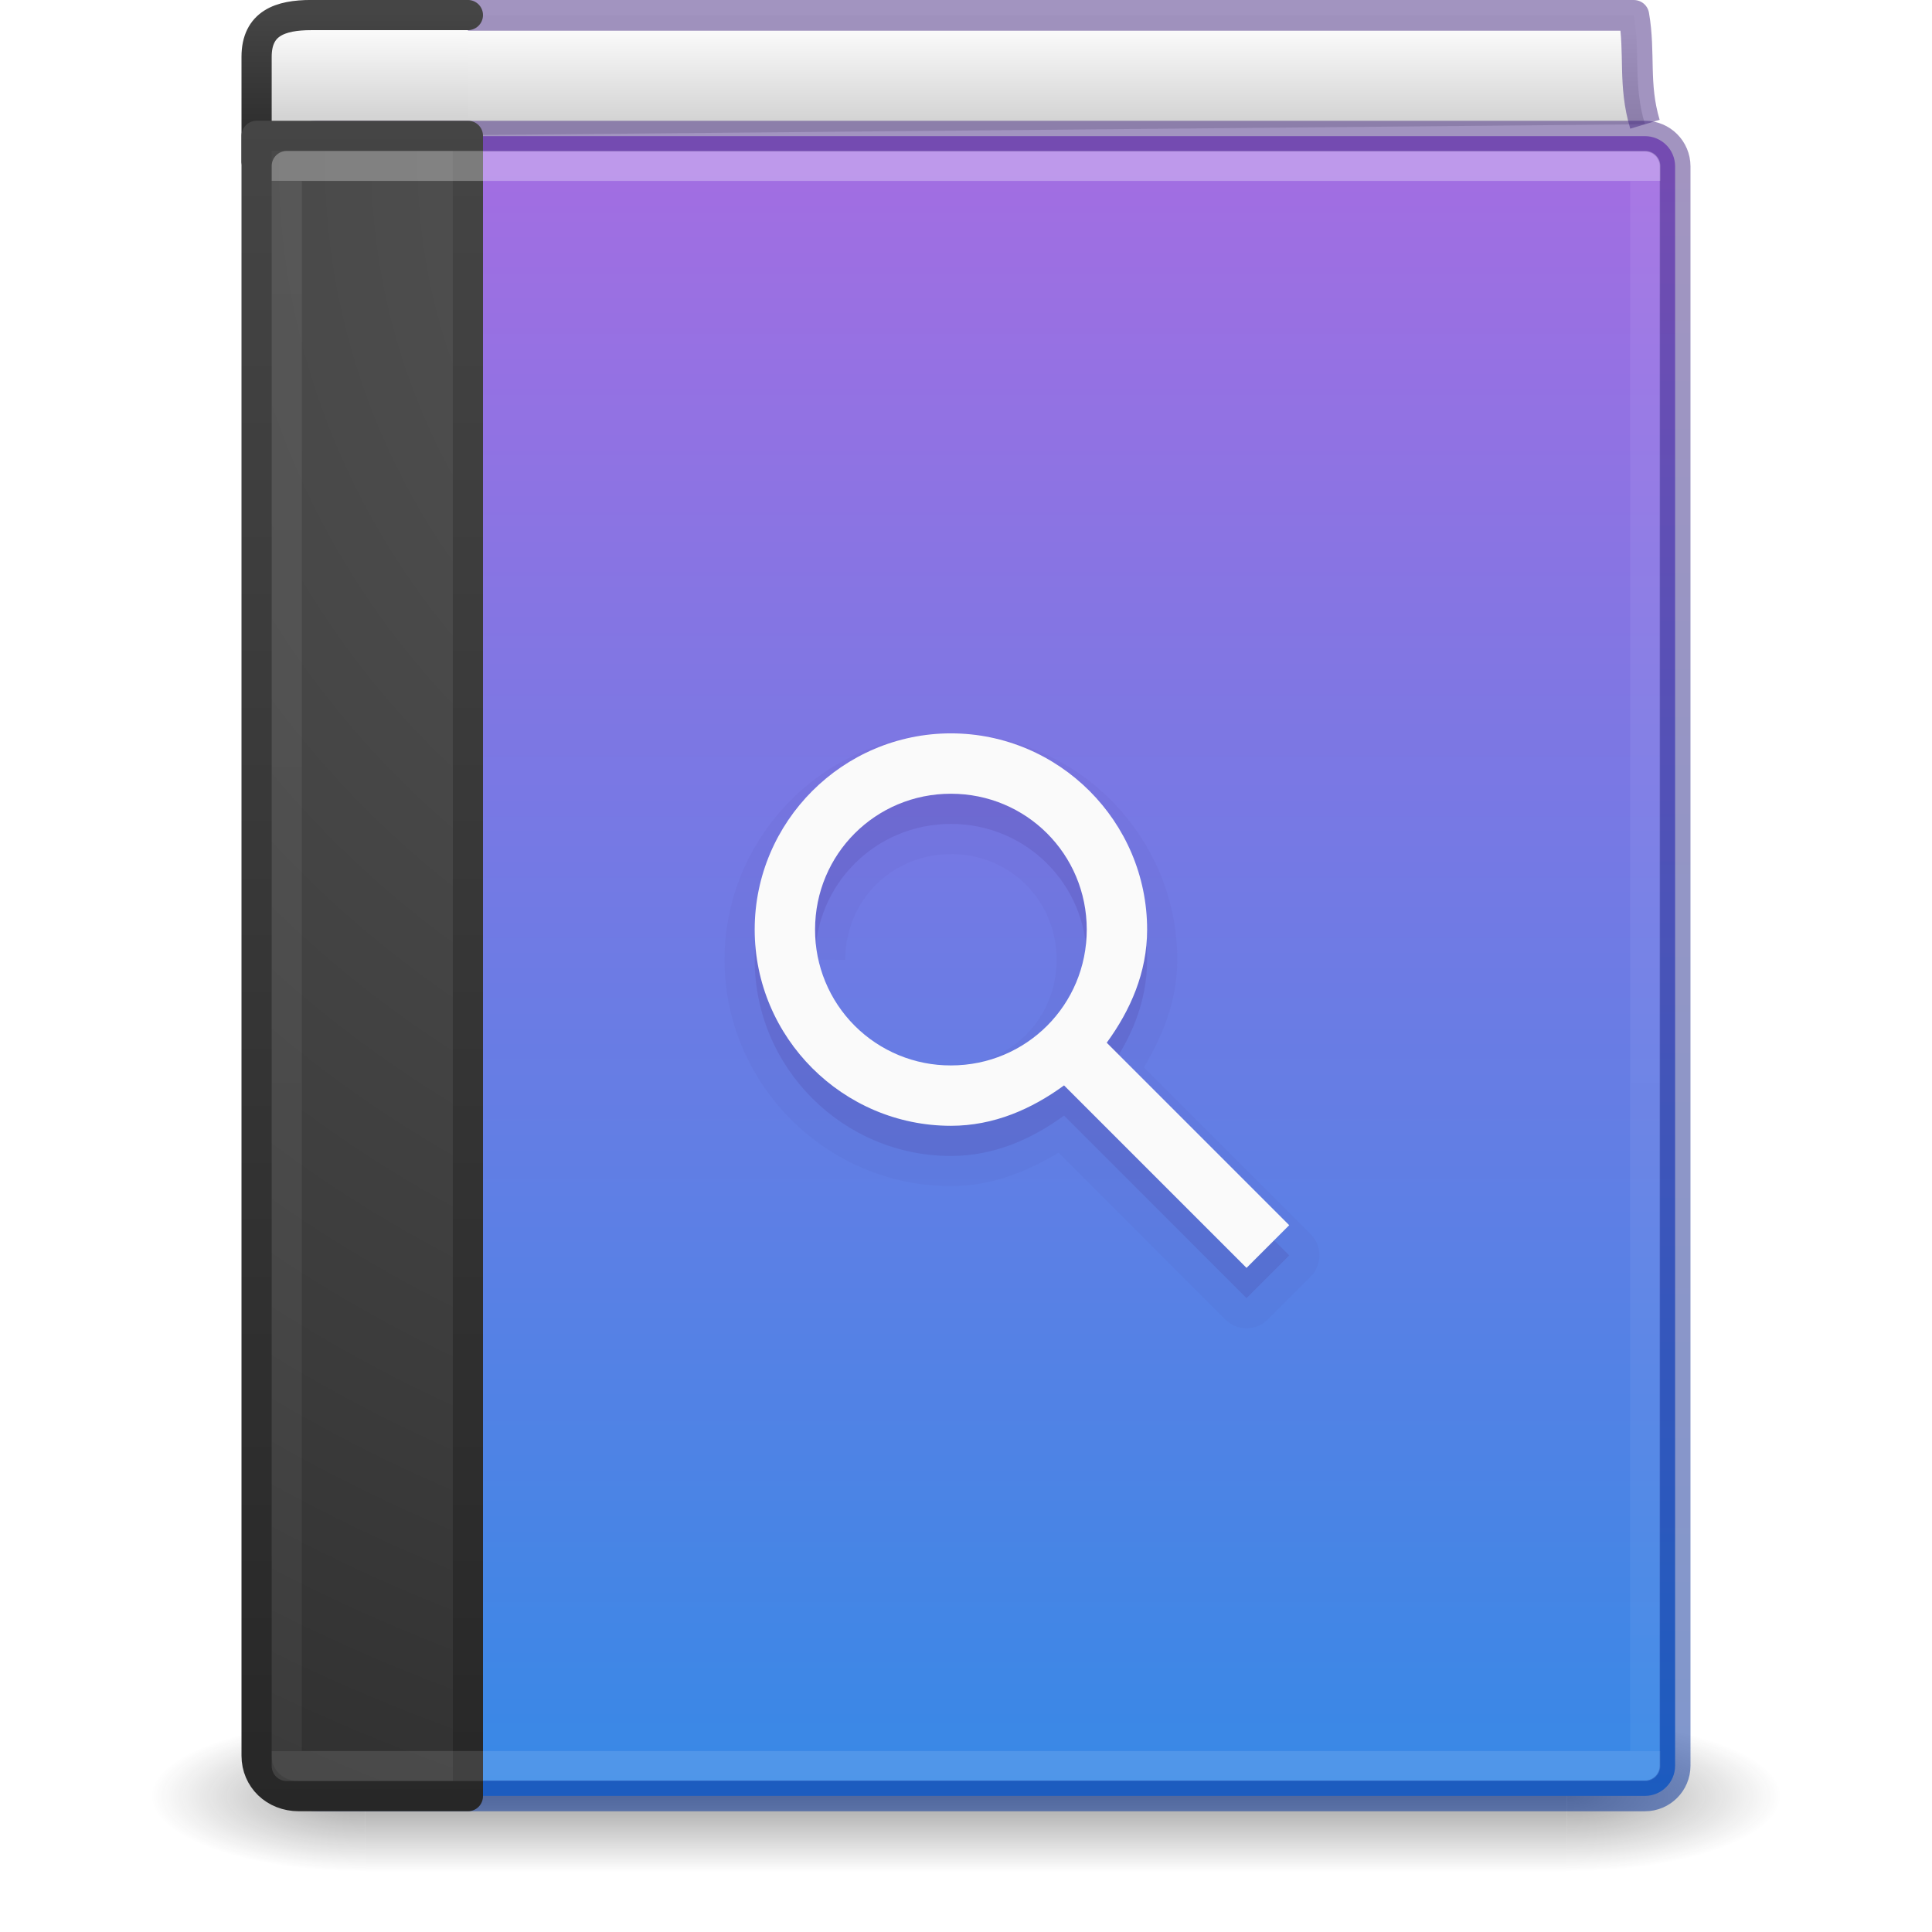
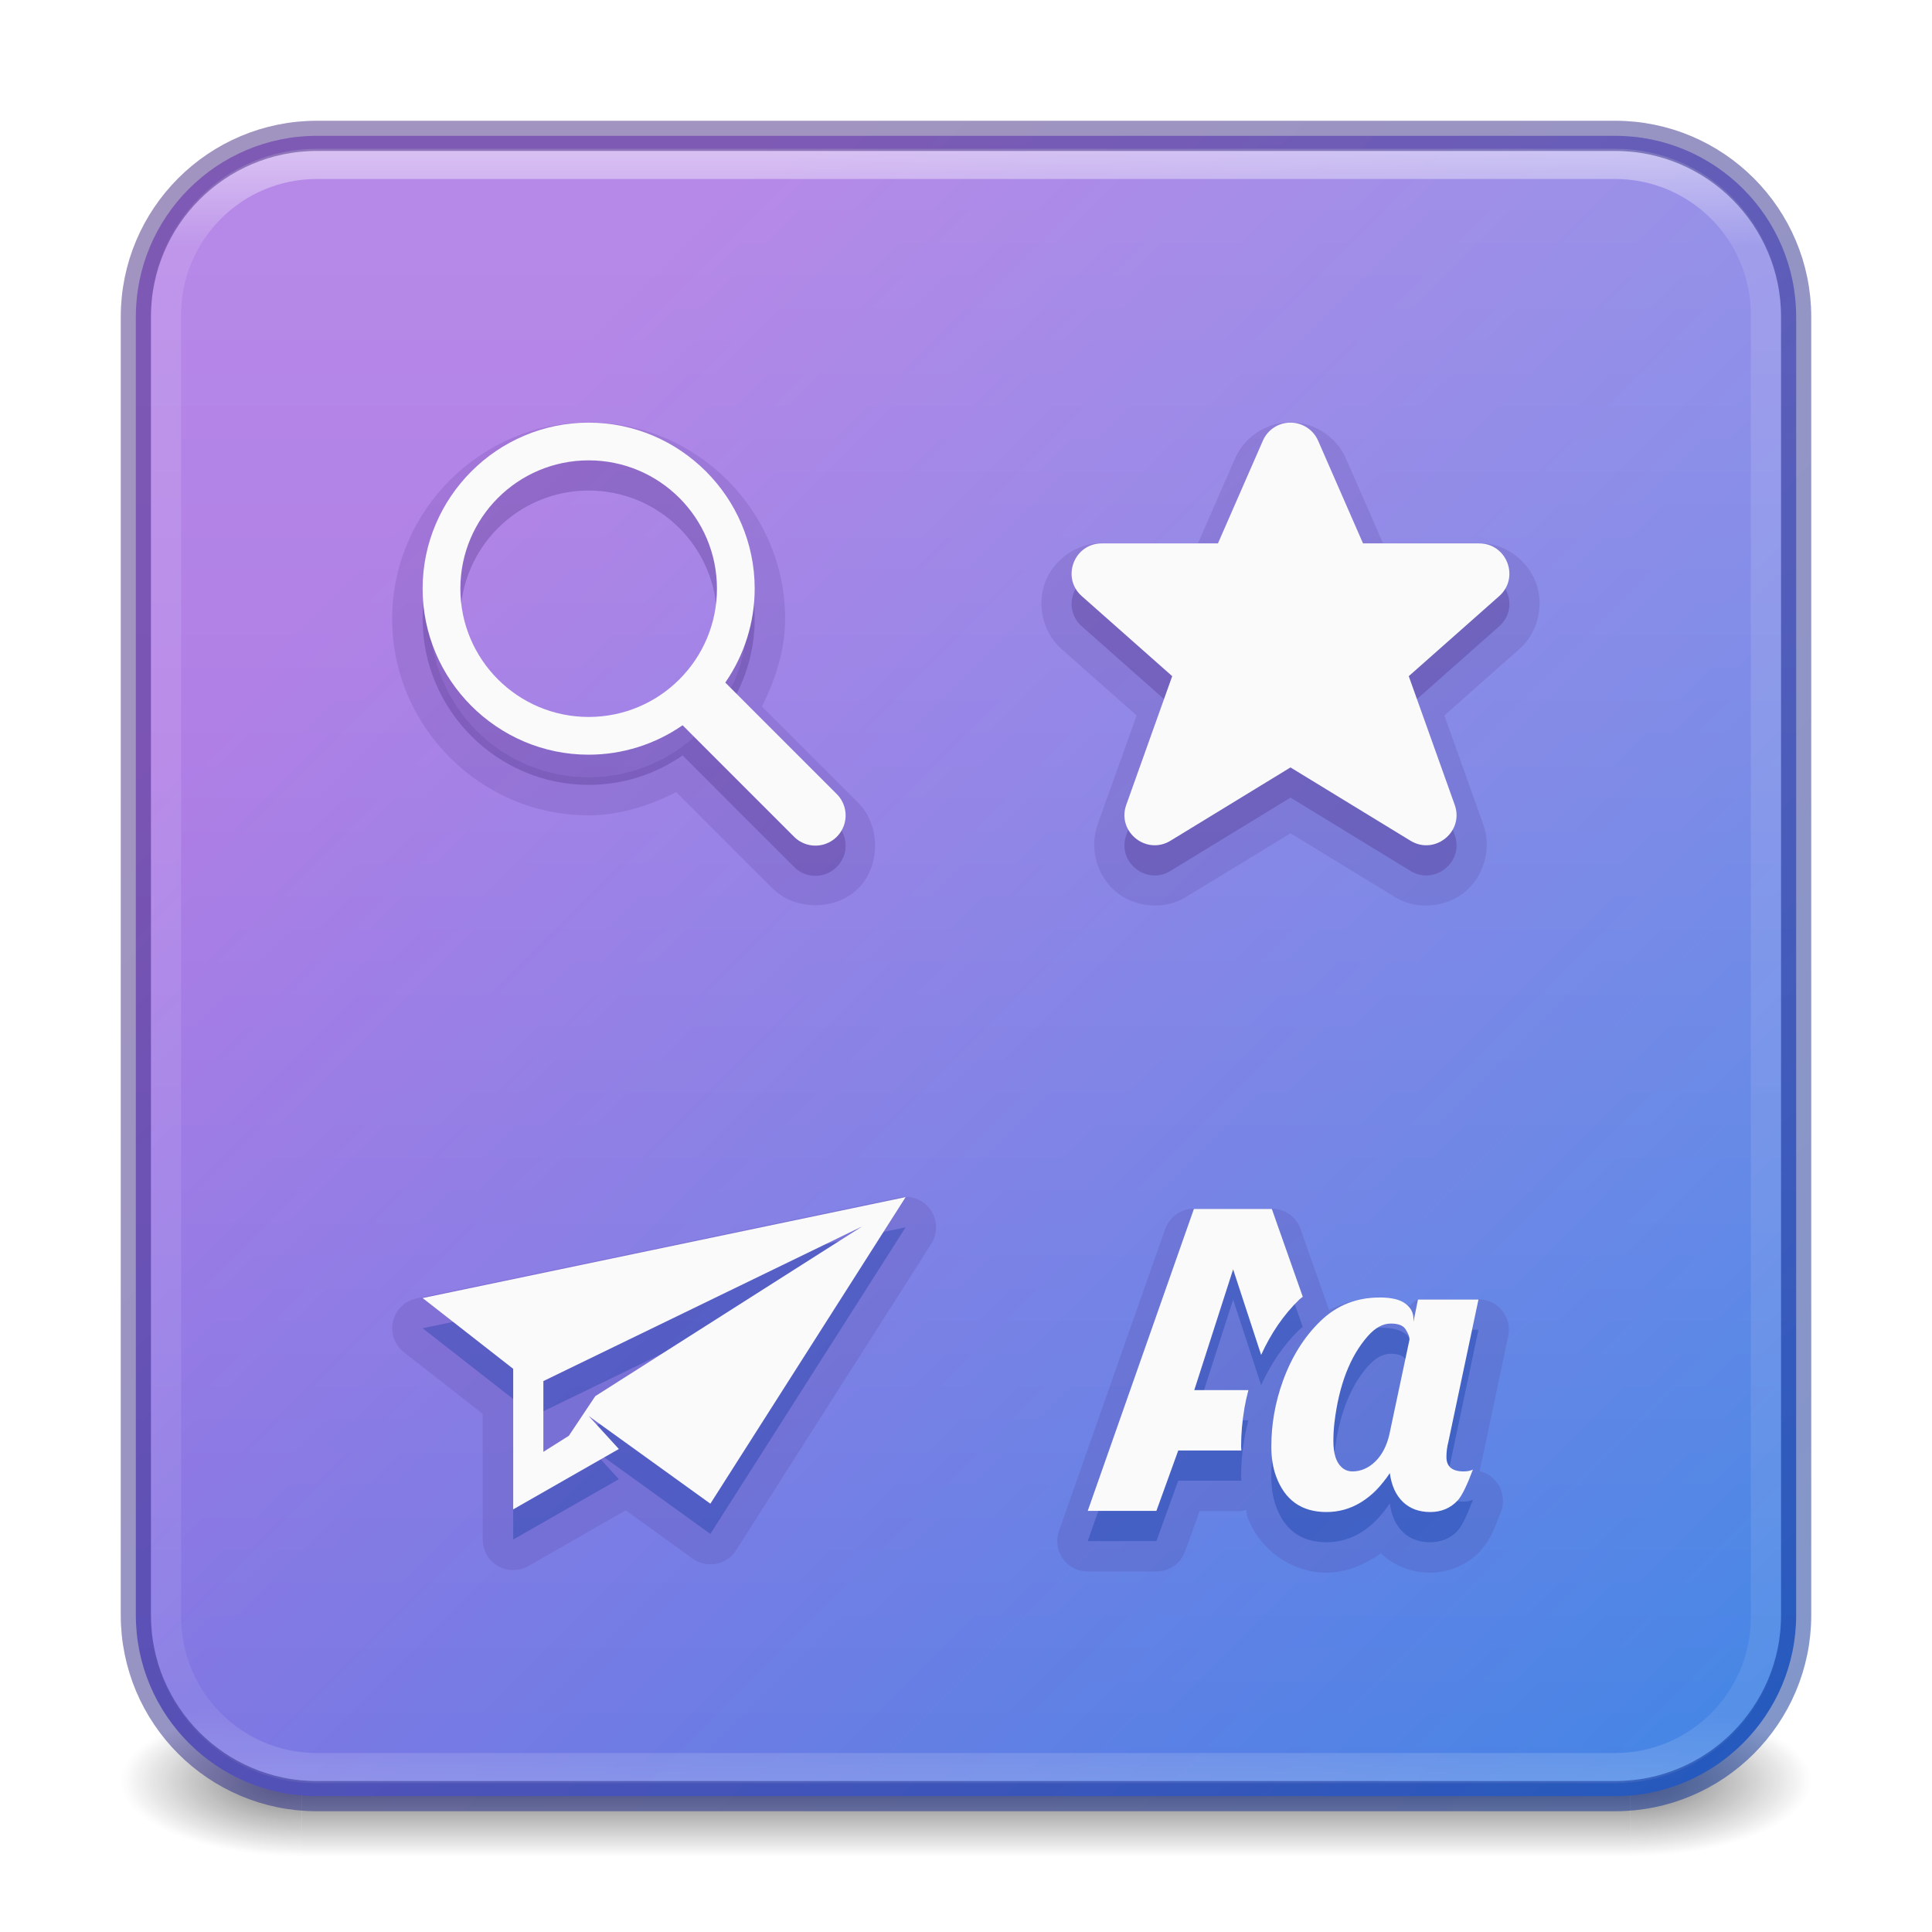
- <svg xmlns="http://www.w3.org/2000/svg" xmlns:xlink="http://www.w3.org/1999/xlink" width="64px" height="64px" id="svg4223" version="1.1">
-   <defs id="defs4225">
+ <svg xmlns="http://www.w3.org/2000/svg" xmlns:xlink="http://www.w3.org/1999/xlink" version="1.1" width="64" height="64" id="svg6333" xml:space="preserve">
+   <defs id="defs6335">
+     <linearGradient id="linearGradient2382">
+       <stop style="stop-color:#ffffff;stop-opacity:1;" offset="0" id="stop2378" />
+       <stop style="stop-color:#ffffff;stop-opacity:0;" offset="1" id="stop2380" />
+     </linearGradient>
+     <linearGradient x1="24" y1="5" x2="24" y2="43" id="linearGradient3381-5-4" xlink:href="#linearGradient3924-2-2-5-8" gradientUnits="userSpaceOnUse" gradientTransform="matrix(1.432432,0,0,1.436283,-2.378381,-2.470778)" />
+     <linearGradient id="linearGradient3924-2-2-5-8">
+       <stop id="stop3926-9-4-9-6" style="stop-color:#ffffff;stop-opacity:1" offset="0" />
+       <stop id="stop3928-9-8-6-5" style="stop-color:#ffffff;stop-opacity:0.235" offset="0.063" />
+       <stop id="stop3930-3-5-1-7" style="stop-color:#ffffff;stop-opacity:0.157" offset="0.951" />
+       <stop id="stop3932-8-0-4-8" style="stop-color:#ffffff;stop-opacity:0.392" offset="1" />
+     </linearGradient>
+     <radialGradient cx="4.993" cy="43.5" r="2.5" fx="4.993" fy="43.5" id="radialGradient3337-2-2" xlink:href="#linearGradient3688-166-749-4-0-3-8" gradientUnits="userSpaceOnUse" gradientTransform="matrix(2.404541,0,0,1,41.98575,15.5)" />
+     <linearGradient id="linearGradient3688-166-749-4-0-3-8">
+       <stop id="stop2883-4-0-1-8" style="stop-color:#181818;stop-opacity:1" offset="0" />
+       <stop id="stop2885-9-2-9-6" style="stop-color:#181818;stop-opacity:0" offset="1" />
+     </linearGradient>
+     <radialGradient cx="4.993" cy="43.5" r="2.5" fx="4.993" fy="43.5" id="radialGradient3339-1-4" xlink:href="#linearGradient3688-464-309-9-2-4-2" gradientUnits="userSpaceOnUse" gradientTransform="matrix(2.404541,0,0,1,-22.01424,-102.5)" />
+     <linearGradient id="linearGradient3688-464-309-9-2-4-2">
+       <stop id="stop2889-7-9-6-9" style="stop-color:#181818;stop-opacity:1" offset="0" />
+       <stop id="stop2891-6-6-1-7" style="stop-color:#181818;stop-opacity:0" offset="1" />
+     </linearGradient>
+     <linearGradient id="linearGradient3702-501-757-8-4-1-1">
+       <stop id="stop2895-8-9-9-1" style="stop-color:#181818;stop-opacity:0" offset="0" />
+       <stop id="stop2897-7-8-7-7" style="stop-color:#181818;stop-opacity:1" offset="0.5" />
+       <stop id="stop2899-4-5-1-5" style="stop-color:#181818;stop-opacity:0" offset="1" />
+     </linearGradient>
+     <linearGradient x1="25.058" y1="47.028" x2="25.058" y2="39.999" id="linearGradient6394" xlink:href="#linearGradient3702-501-757-8-4-1-1" gradientUnits="userSpaceOnUse" gradientTransform="matrix(1.571429,0,0,0.7142857,-5.714285,27.92857)" />
+     <linearGradient xlink:href="#linearGradient5558" id="linearGradient856-2-3" x1="12.113" y1="13.058" x2="46.446" y2="47.39" gradientUnits="userSpaceOnUse" gradientTransform="matrix(1.410256,0,0,1.410256,-1.846175,-3.256405)" />
    <linearGradient id="linearGradient5558">
      <stop id="stop5554" offset="0" style="stop-color:#a56de2;stop-opacity:1" />
      <stop id="stop5556" offset="1" style="stop-color:#3689e6;stop-opacity:1" />
    </linearGradient>
    <linearGradient id="linearGradient874">
-       <stop id="stop870" offset="0" style="stop-color:#002e99;stop-opacity:1" />
+       <stop id="stop870-3" offset="0" style="stop-color:#002e99;stop-opacity:1" />
      <stop id="stop872" offset="1" style="stop-color:#452981;stop-opacity:1" />
    </linearGradient>
-     <linearGradient id="linearGradient4323">
-       <stop offset="0" style="stop-color:#fafafa;stop-opacity:1" id="stop4325" />
-       <stop offset="1" style="stop-color:#d4d4d4;stop-opacity:1" id="stop4327" />
-     </linearGradient>
-     <linearGradient x1="24" y1="5.849" x2="24" y2="42.151" id="linearGradient3142" xlink:href="#linearGradient3731" gradientUnits="userSpaceOnUse" gradientTransform="matrix(1.216216,0,0,1.432432,2.810813,-2.378363)" />
-     <linearGradient id="linearGradient3731">
-       <stop id="stop3733" style="stop-color:#ffffff;stop-opacity:1" offset="0" />
-       <stop id="stop3735" style="stop-color:#ffffff;stop-opacity:0.235" offset="0" />
-       <stop id="stop3737" style="stop-color:#ffffff;stop-opacity:0.157" offset="1" />
-       <stop id="stop3739" style="stop-color:#ffffff;stop-opacity:0.392" offset="1" />
-     </linearGradient>
-     <radialGradient cx="7.496" cy="8.45" r="20" fx="7.496" fy="8.45" id="radialGradient3145" xlink:href="#linearGradient2867-449-88-871-390-598-476-591-434-148-57-177-641-289-620-227-114-444-680-744-8" gradientUnits="userSpaceOnUse" gradientTransform="matrix(2.7199858e-8,3.295755,-3.46116,-6.0720387e-8,65.04615,-19.38243)" />
-     <linearGradient id="linearGradient2867-449-88-871-390-598-476-591-434-148-57-177-641-289-620-227-114-444-680-744-8">
-       <stop id="stop5430-8" style="stop-color:#5f5f5f;stop-opacity:1" offset="0" />
-       <stop id="stop5432-3" style="stop-color:#4f4f4f;stop-opacity:1" offset="0.262" />
-       <stop id="stop5434-1" style="stop-color:#3b3b3b;stop-opacity:1" offset="0.705" />
-       <stop id="stop5436-8" style="stop-color:#2b2b2b;stop-opacity:1" offset="1" />
-     </linearGradient>
-     <linearGradient x1="24" y1="44" x2="24" y2="3.899" id="linearGradient3147" xlink:href="#linearGradient3707-319-631-407-324-616-674-812-821-107-178-392-400-6" gradientUnits="userSpaceOnUse" gradientTransform="matrix(1.4,0,0,1.410256,2.200001,-1.846174)" />
-     <linearGradient id="linearGradient3707-319-631-407-324-616-674-812-821-107-178-392-400-6">
-       <stop id="stop5440-4" style="stop-color:#272727;stop-opacity:1" offset="0" />
-       <stop id="stop5442-3" style="stop-color:#454545;stop-opacity:1" offset="1" />
-     </linearGradient>
-     <linearGradient x1="10.654" y1="0.927" x2="10.654" y2="3.183" id="linearGradient3156" xlink:href="#linearGradient4323" gradientUnits="userSpaceOnUse" gradientTransform="matrix(1.4,0,0,1.250008,-0.6000138,-0.1250361)" />
-     <linearGradient id="linearGradient2346">
-       <stop id="stop2348" style="stop-color:#fafafa;stop-opacity:1" offset="0" />
-       <stop id="stop2350" style="stop-color:#d4d4d4;stop-opacity:1" offset="1" />
-     </linearGradient>
-     <linearGradient x1="24" y1="44" x2="24" y2="3.899" id="linearGradient3158" xlink:href="#linearGradient3707-319-631-407-324-616-674-812-821-107-178-392-400-6-2" gradientUnits="userSpaceOnUse" gradientTransform="matrix(1.4,0,0,0.1282052,2.200352,-0.07692425)" />
-     <linearGradient id="linearGradient3707-319-631-407-324-616-674-812-821-107-178-392-400-6-2">
-       <stop id="stop5440-4-8" style="stop-color:#272727;stop-opacity:1" offset="0" />
-       <stop id="stop5442-3-8" style="stop-color:#454545;stop-opacity:1" offset="1" />
-     </linearGradient>
-     <linearGradient y2="4.636" x2="24.64" y1="3.213" x1="24.64" gradientTransform="matrix(1.348499,0,0,2.041836,1.284769,-5.518333)" gradientUnits="userSpaceOnUse" id="linearGradient4219" xlink:href="#linearGradient2346" />
-     <radialGradient cx="4.993" cy="43.5" r="2.5" fx="4.993" fy="43.5" id="radialGradient2873-966-168" xlink:href="#linearGradient3688-166-749" gradientUnits="userSpaceOnUse" gradientTransform="matrix(2.003784,0,0,1.4,27.98813,-17.4)" />
-     <linearGradient id="linearGradient3688-166-749">
-       <stop id="stop2883" style="stop-color:#181818;stop-opacity:1" offset="0" />
-       <stop id="stop2885" style="stop-color:#181818;stop-opacity:0" offset="1" />
-     </linearGradient>
-     <radialGradient cx="4.993" cy="43.5" r="2.5" fx="4.993" fy="43.5" id="radialGradient2875-742-326" xlink:href="#linearGradient3688-464-309" gradientUnits="userSpaceOnUse" gradientTransform="matrix(2.003784,0,0,1.4,-20.01187,-104.4)" />
-     <linearGradient id="linearGradient3688-464-309">
-       <stop id="stop2889" style="stop-color:#181818;stop-opacity:1" offset="0" />
-       <stop id="stop2891" style="stop-color:#181818;stop-opacity:0" offset="1" />
-     </linearGradient>
-     <linearGradient x1="25.058" y1="47.028" x2="25.058" y2="39.999" id="linearGradient2877-634-617" xlink:href="#linearGradient3702-501-757" gradientUnits="userSpaceOnUse" />
-     <linearGradient id="linearGradient3702-501-757">
-       <stop id="stop2895" style="stop-color:#181818;stop-opacity:0" offset="0" />
-       <stop id="stop2897" style="stop-color:#181818;stop-opacity:1" offset="0.5" />
-       <stop id="stop2899" style="stop-color:#181818;stop-opacity:0" offset="1" />
-     </linearGradient>
-     <linearGradient gradientTransform="translate(-65)" gradientUnits="userSpaceOnUse" y2="4.873" x2="24.418" y1="59.584" x1="24.418" id="linearGradient876" xlink:href="#linearGradient874" />
-     <linearGradient gradientUnits="userSpaceOnUse" y2="60.071" x2="-60.671" y1="4.066" x1="-60.671" id="linearGradient5560" xlink:href="#linearGradient5558" />
+     <linearGradient xlink:href="#linearGradient2382" id="linearGradient2384" x1="37.153" y1="4.255" x2="37.153" y2="59.474" gradientUnits="userSpaceOnUse" />
+     <linearGradient xlink:href="#linearGradient874" id="linearGradient1334" x1="63.654" y1="63.576" x2="15.237" y2="15.158" gradientUnits="userSpaceOnUse" />
  </defs>
-   <g transform="matrix(1.35,0,0,0.5555561,-0.4000005,35.88888)" id="g2036" style="display:inline">
-     <g transform="matrix(1.052632,0,0,1.285713,-1.263158,-13.42854)" id="g3712" style="opacity:0.4">
-       <rect width="5" height="7" x="38" y="40" id="rect2801" style="fill:url(#radialGradient2873-966-168);fill-opacity:1;stroke:none" />
-       <rect width="5" height="7" x="-10" y="-47" transform="scale(-1,-1)" id="rect3696" style="fill:url(#radialGradient2875-742-326);fill-opacity:1;stroke:none" />
-       <rect width="28" height="7" x="10" y="40" id="rect3700" style="fill:url(#linearGradient2877-634-617);fill-opacity:1;stroke:none" />
-     </g>
-   </g>
-   <path style="display:inline;fill:url(#linearGradient4219);fill-opacity:1;stroke:#452981;stroke-width:1.017;stroke-linecap:butt;stroke-linejoin:round;stroke-miterlimit:0;stroke-dasharray:none;stroke-dashoffset:0;stroke-opacity:0.498" id="path2723" d="M 54.491,4.116 C 54.095,2.8 54.342,1.764 54.123,0.509 l -40.614,0 0.24,3.983" />
-   <path style="color:#000000;display:inline;overflow:visible;visibility:visible;fill:url(#linearGradient3156);fill-opacity:1;fill-rule:nonzero;stroke:url(#linearGradient3158);stroke-width:1;stroke-linecap:round;stroke-linejoin:round;stroke-miterlimit:4;stroke-dasharray:none;stroke-dashoffset:0;stroke-opacity:1;marker:none;enable-background:accumulate" id="rect5505-21-3-9" d="m 15.5,5.5 -5.6,0 c -0.799,0 -1.4,-0.053 -1.4,-0.122 l 0,-3.496 c 0,-1.11 0.783,-1.383 1.807,-1.383 l 5.193,0" />
-   <rect transform="scale(-1,1)" style="display:inline;fill:url(#linearGradient5560);fill-opacity:1;stroke:url(#linearGradient876);stroke-width:1.019;stroke-linecap:round;stroke-linejoin:round;stroke-miterlimit:0;stroke-dasharray:none;stroke-dashoffset:0;stroke-opacity:0.498" id="rect2719" y="4.51" x="-55.49" ry="1" rx="1" height="54.981" width="45.981" />
-   <path style="color:#000000;display:inline;overflow:visible;visibility:visible;fill:url(#radialGradient3145);fill-opacity:1;fill-rule:nonzero;stroke:url(#linearGradient3147);stroke-width:1;stroke-linecap:round;stroke-linejoin:round;stroke-miterlimit:4;stroke-dasharray:none;stroke-dashoffset:0;stroke-opacity:1;marker:none;enable-background:accumulate" id="rect5505-21-3" d="m 15.5,4.5 c 0,0 0,38.244 0,55 l -5.6,0 C 9.101,59.5 8.5,58.918 8.5,58.159 l 0,-53.659 z" />
-   <rect style="opacity:0.3;fill:none;stroke:url(#linearGradient3142);stroke-width:1;stroke-linecap:round;stroke-linejoin:round;stroke-miterlimit:4;stroke-dasharray:none;stroke-dashoffset:0;stroke-opacity:1" id="rect6741-0" y="5.5" x="9.5" height="53" width="45" />
-   <g style="opacity:0.05;fill:#452981" transform="translate(-291,277.293)" id="g5619-7-3">
-     <path d="m 322.5,-253 c -4.122,0 -7.5,3.378 -7.5,7.5 0,4.122 3.378,7.5 7.5,7.5 1.356,0 2.524,-0.485 3.566,-1.105 l 5.52,5.52 a 1,1 0 0 0 1.414,0 L 334.414,-235 a 1,1 0 0 0 0,-1.414 l -5.52,-5.52 C 329.515,-242.976 330,-244.144 330,-245.5 c 0,-4.122 -3.378,-7.5 -7.5,-7.5 z m 0,4 c 1.962,0 3.5,1.538 3.5,3.5 0,1.962 -1.538,3.5 -3.5,3.5 l 0.004,2 c 0.342,-0.001 -0.881,-0.058 -0.541,-0.025 0.34,0.033 -0.87,-0.144 -0.535,-0.078 0.335,0.066 -0.851,-0.227 -0.523,-0.129 0.327,0.099 -0.826,-0.312 -0.51,-0.182 0.316,0.13 -0.79,-0.391 -0.488,-0.23 0.302,0.161 -0.749,-0.467 -0.465,-0.277 0.284,0.19 -0.698,-0.539 -0.434,-0.322 0.264,0.217 -0.642,-0.605 -0.4,-0.363 0.242,0.242 -0.58,-0.665 -0.363,-0.4 0.217,0.264 -0.512,-0.718 -0.322,-0.434 0.19,0.284 -0.438,-0.766 -0.277,-0.465 0.161,0.302 -0.361,-0.804 -0.23,-0.488 0.13,0.316 -0.28,-0.837 -0.182,-0.51 0.099,0.327 -0.195,-0.859 -0.129,-0.523 0.066,0.335 -0.111,-0.875 -0.078,-0.535 0.033,0.34 -0.024,-0.883 -0.025,-0.541 l 2,0.004 c 0,-1.962 1.538,-3.5 3.5,-3.5 z" id="path5617-5-5" style="color:#000000;font-weight:400;line-height:normal;font-family:sans-serif;text-indent:0;text-align:start;text-decoration:none;text-decoration-line:none;text-decoration-style:solid;text-decoration-color:#000000;text-transform:none;white-space:normal;overflow:visible;isolation:auto;mix-blend-mode:normal;fill:#452981;fill-rule:evenodd" />
-   </g>
-   <g style="opacity:0.15;fill:#452981" transform="translate(-291,277.293)" id="g5619-7">
-     <path d="m 322.5,-252 c -3.578,0 -6.5,2.922 -6.5,6.5 0,3.578 2.922,6.5 6.5,6.5 1.424,0 2.675,-0.555 3.748,-1.338 l 6.045,6.045 1.414,-1.414 -6.045,-6.045 c 0.783,-1.073 1.338,-2.324 1.338,-3.748 0,-3.578 -2.922,-6.5 -6.5,-6.5 z m 0,2 c 2.497,0 4.5,2.003 4.5,4.5 0,2.497 -2.003,4.5 -4.5,4.5 a 4.485,4.485 0 0 1 -4.5,-4.5 c 0,-2.497 2.003,-4.5 4.5,-4.5 z" font-weight="400" overflow="visible" style="color:#000000;font-weight:400;line-height:normal;font-family:sans-serif;text-indent:0;text-align:start;text-decoration:none;text-decoration-line:none;text-decoration-style:solid;text-decoration-color:#000000;text-transform:none;white-space:normal;overflow:visible;isolation:auto;mix-blend-mode:normal;fill:#452981;fill-rule:evenodd" id="path5617-5" />
-   </g>
-   <g style="fill:#fafafa" transform="translate(-291,276.2935)" id="g5619">
-     <path d="m 322.5,-252 c -3.578,0 -6.5,2.922 -6.5,6.5 0,3.578 2.922,6.5 6.5,6.5 1.424,0 2.675,-0.555 3.748,-1.338 l 6.045,6.045 1.414,-1.414 -6.045,-6.045 c 0.783,-1.073 1.338,-2.324 1.338,-3.748 0,-3.578 -2.922,-6.5 -6.5,-6.5 z m 0,2 c 2.497,0 4.5,2.003 4.5,4.5 0,2.497 -2.003,4.5 -4.5,4.5 a 4.485,4.485 0 0 1 -4.5,-4.5 c 0,-2.497 2.003,-4.5 4.5,-4.5 z" font-weight="400" overflow="visible" style="color:#000000;font-weight:400;line-height:normal;font-family:sans-serif;text-indent:0;text-align:start;text-decoration:none;text-decoration-line:none;text-decoration-style:solid;text-decoration-color:#000000;text-transform:none;white-space:normal;overflow:visible;isolation:auto;mix-blend-mode:normal;fill:#fafafa;fill-rule:evenodd" id="path5617" />
-   </g>
+   <rect style="opacity:0.6;fill:url(#radialGradient3337-2-2);fill-opacity:1;stroke:none;stroke-width:1.062" id="rect2801-5-5-7-9" y="56.5" x="54" height="5" width="6" />
+   <rect style="opacity:0.6;fill:url(#radialGradient3339-1-4);fill-opacity:1;stroke:none;stroke-width:1.062" id="rect3696-3-0-3-7" transform="scale(-1)" y="-61.5" x="-10" height="5" width="6" />
+   <rect style="opacity:0.6;fill:url(#linearGradient6394);fill-opacity:1;stroke:none;stroke-width:1.062" id="rect3700-5-6-8-4" y="56.5" x="10" height="5" width="44" />
+   <rect style="color:#000000;display:inline;overflow:visible;visibility:visible;opacity:1;fill:url(#linearGradient856-2-3);fill-opacity:1;fill-rule:nonzero;stroke:none;stroke-width:1;stroke-opacity:0.5;marker:none;enable-background:accumulate" id="rect5505-21-1-5" y="4.5" x="4.5" ry="6" rx="6" height="55" width="55" />
+   <rect style="opacity:0.5;fill:none;stroke:url(#linearGradient3381-5-4);stroke-width:1;stroke-linecap:round;stroke-linejoin:round;stroke-miterlimit:4;stroke-dasharray:none;stroke-dashoffset:0;stroke-opacity:1" id="rect6741-5-0-2-3" y="5.429" x="5.5" ry="5" height="53.142" width="53" rx="5" />
+   <rect style="color:#000000;display:inline;overflow:visible;visibility:visible;fill:url(#linearGradient2384);fill-opacity:1;fill-rule:nonzero;stroke:none;stroke-width:1;stroke-opacity:0.5;marker:none;enable-background:accumulate;opacity:0.2" id="rect5505-21-1-5-9" y="4.5" x="4.5" ry="6" rx="6" height="55" width="55" />
+   <path id="path667-6-5" style="color:#000000;line-height:normal;font-variant-ligatures:normal;font-variant-position:normal;font-variant-caps:normal;font-variant-numeric:normal;font-variant-alternates:normal;font-feature-settings:normal;text-indent:0;text-align:start;text-decoration-line:none;text-decoration-style:solid;text-decoration-color:#000000;text-transform:none;text-orientation:mixed;shape-padding:0;opacity:0.15;isolation:auto;mix-blend-mode:normal;fill:#452981" d="m 19.5,13.99 c -3.576,0 -6.51,2.934 -6.51,6.51 0,3.576 2.934,6.51 6.51,6.51 1.014,-3.74e-4 1.996,-0.311 2.9,-0.77 l 3.168,3.17 c 0.001,0.001 0.003,8.8e-4 0.004,0.002 0.741,0.759 2.11,0.769 2.859,0.02 0.75,-0.75 0.739,-2.119 -0.02,-2.859 l -3.172,-3.172 c 0.458,-0.905 0.769,-1.886 0.77,-2.9 0,-3.576 -2.934,-6.51 -6.51,-6.51 z m 23.164,0.002 c -0.762,0.032 -1.449,0.503 -1.754,1.201 L 39.688,17.99 H 36.5 a 1.01,1.01 0 0 0 -0.002,0 c -0.875,9.52e-4 -1.605,0.584 -1.875,1.295 -0.27,0.711 -0.112,1.633 0.541,2.215 a 1.01,1.01 0 0 0 0.002,0.002 l 2.486,2.199 -1.295,3.621 a 1.01,1.01 0 0 0 0,0.002 c -0.299,0.842 0.029,1.746 0.629,2.232 0.6,0.486 1.55,0.62 2.312,0.156 a 1.01,1.01 0 0 0 0,-0.002 L 42.75,27.604 l 3.451,2.107 a 1.01,1.01 0 0 0 0,0.002 c 0.763,0.464 1.713,0.331 2.312,-0.156 0.6,-0.487 0.925,-1.391 0.627,-2.232 a 1.01,1.01 0 0 0 0,-0.002 l -1.293,-3.621 2.484,-2.199 a 1.01,1.01 0 0 0 0.002,-0.002 C 50.987,20.918 51.145,19.996 50.875,19.285 50.605,18.575 49.875,17.991 49,17.99 a 1.01,1.01 0 0 0 -0.002,0 H 45.812 l -1.223,-2.797 c -0.331,-0.758 -1.102,-1.234 -1.924,-1.201 a 1.01,1.01 0 0 0 -0.002,0 z M 19.5,15.24 c -0.318,0 0.832,0.057 0.516,0.025 -0.317,-0.031 0.822,0.138 0.51,0.076 -0.312,-0.062 0.806,0.217 0.502,0.125 -0.304,-0.092 0.78,0.296 0.486,0.174 -0.294,-0.122 0.745,0.371 0.465,0.221 -0.281,-0.15 0.708,0.442 0.443,0.266 -0.265,-0.177 0.66,0.508 0.414,0.307 -0.246,-0.202 0.608,0.573 0.383,0.348 -0.225,-0.225 0.549,0.629 0.348,0.383 -0.202,-0.246 0.483,0.679 0.307,0.414 -0.177,-0.265 0.416,0.724 0.266,0.443 -0.15,-0.281 0.342,0.759 0.221,0.465 -0.122,-0.294 0.266,0.791 0.174,0.486 -0.092,-0.304 0.187,0.814 0.125,0.502 -0.062,-0.312 0.107,0.826 0.076,0.51 -0.031,-0.317 0.025,0.834 0.025,0.516 0,-0.318 -0.057,0.832 -0.025,0.516 0.031,-0.317 -0.138,0.822 -0.076,0.51 0.062,-0.312 -0.217,0.806 -0.125,0.502 0.092,-0.304 -0.296,0.78 -0.174,0.486 0.122,-0.294 -0.371,0.745 -0.221,0.465 0.15,-0.281 -0.442,0.708 -0.266,0.443 0.177,-0.265 -0.508,0.66 -0.307,0.414 0.202,-0.246 -0.573,0.608 -0.348,0.383 0.225,-0.225 -0.629,0.549 -0.383,0.348 0.246,-0.202 -0.679,0.483 -0.414,0.307 0.265,-0.177 -0.724,0.416 -0.443,0.266 0.281,-0.15 -0.759,0.342 -0.465,0.221 0.294,-0.122 -0.791,0.266 -0.486,0.174 0.304,-0.092 -0.814,0.187 -0.502,0.125 0.312,-0.062 -0.826,0.107 -0.51,0.076 0.317,-0.031 -0.834,0.025 -0.516,0.025 0.318,0 -0.832,-0.057 -0.516,-0.025 0.317,0.031 -0.822,-0.138 -0.51,-0.076 0.312,0.062 -0.806,-0.217 -0.502,-0.125 0.304,0.092 -0.78,-0.296 -0.486,-0.174 0.294,0.122 -0.745,-0.371 -0.465,-0.221 0.281,0.15 -0.708,-0.442 -0.443,-0.266 0.265,0.177 -0.66,-0.508 -0.414,-0.307 0.246,0.202 -0.608,-0.573 -0.383,-0.348 0.225,0.225 -0.549,-0.629 -0.348,-0.383 0.202,0.246 -0.483,-0.679 -0.307,-0.414 0.177,0.265 -0.416,-0.724 -0.266,-0.443 0.15,0.281 -0.342,-0.759 -0.221,-0.465 0.122,0.294 -0.266,-0.791 -0.174,-0.486 0.092,0.304 -0.187,-0.814 -0.125,-0.502 0.062,0.312 -0.107,-0.826 -0.076,-0.51 0.031,0.317 -0.025,-0.834 -0.025,-0.516 0,0.318 0.057,-0.832 0.025,-0.516 -0.031,0.317 0.138,-0.822 0.076,-0.51 -0.062,0.312 0.217,-0.806 0.125,-0.502 -0.092,0.304 0.296,-0.78 0.174,-0.486 -0.122,0.294 0.371,-0.745 0.221,-0.465 -0.15,0.281 0.442,-0.708 0.266,-0.443 -0.177,0.265 0.508,-0.66 0.307,-0.414 -0.202,0.246 0.573,-0.608 0.348,-0.383 -0.225,0.225 0.629,-0.549 0.383,-0.348 -0.246,0.202 0.679,-0.483 0.414,-0.307 -0.265,0.177 0.724,-0.416 0.443,-0.266 -0.281,0.15 0.759,-0.342 0.465,-0.221 -0.294,0.122 0.791,-0.266 0.486,-0.174 -0.304,0.092 0.814,-0.187 0.502,-0.125 -0.312,0.062 0.826,-0.107 0.51,-0.076 -0.317,0.031 0.834,-0.025 0.516,-0.025 z m 10.293,24.428 -16,3.344 a 1.01,1.01 0 0 0 -0.414,1.783 l 2.611,2.041 V 51 A 1.01,1.01 0 0 0 17.5,51.877 l 3.227,-1.844 2.215,1.598 a 1.01,1.01 0 0 0 1.441,-0.275 l 6.469,-10.156 a 1.01,1.01 0 0 0 -1.059,-1.531 z m 9.756,0.371 a 1.01,1.01 0 0 0 -0.953,0.676 l -3.516,10 a 1.01,1.01 0 0 0 0.953,1.344 h 2.275 a 1.01,1.01 0 0 0 0.949,-0.666 l 0.482,-1.334 h 1.383 a 1.01,1.01 0 0 0 0.16,-0.043 c 0.021,0.074 0.011,0.157 0.037,0.229 a 1.01,1.01 0 0 0 0.002,0.002 c 0.396,1.082 1.47,1.85 2.617,1.85 0.666,0 1.271,-0.263 1.82,-0.646 0.009,0.009 0.006,0.024 0.016,0.033 a 1.01,1.01 0 0 0 0.008,0.006 c 0.426,0.401 1.025,0.607 1.594,0.607 0.607,0 1.247,-0.264 1.664,-0.721 a 1.01,1.01 0 0 0 0.012,-0.014 c 0.353,-0.4 0.473,-0.766 0.684,-1.328 a 1.01,1.01 0 0 0 -0.721,-1.301 l 0.947,-4.475 a 1.01,1.01 0 0 0 -0.988,-1.219 h -2.004 a 1.01,1.01 0 0 0 -0.264,0.217 c -0.332,-0.133 -0.66,-0.285 -1.014,-0.285 -0.59,0 -1.145,0.172 -1.664,0.426 l -0.947,-2.684 a 1.01,1.01 0 0 0 -0.951,-0.674 z m 7.607,3.336 0.014,0.01 c -0.003,-0.002 -0.007,3.27e-4 -0.01,-0.002 -0.002,-0.002 -0.002,-0.006 -0.004,-0.008 z m 1.328,5.357 c -0.013,0 0.052,0.03 0.061,0.031 a 1.01,1.01 0 0 0 -0.205,0.014 c 0.094,-0.047 0.147,-0.045 0.145,-0.045 z" />
+   <path d="m 19.5,15 c -3.026,0 -5.5,2.474 -5.5,5.5 0,3.026 2.474,5.5 5.5,5.5 a 5.46,5.46 0 0 0 3.112,-0.975 l 3.681,3.682 a 1,1 0 1 0 1.414,-1.414 l -3.681,-3.682 a 5.46,5.46 0 0 0 0.974,-3.111 c 0,-3.026 -2.474,-5.5 -5.5,-5.5 z m 0,1.25 a 4.25,4.25 0 0 1 4.25,4.25 4.25,4.25 0 0 1 -4.25,4.25 4.25,4.25 0 0 1 -4.25,-4.25 4.25,4.25 0 0 1 4.25,-4.25 z" fill="#666666" font-family="sans-serif" font-weight="400" overflow="visible" style="color:#000000;line-height:normal;font-variant-ligatures:normal;font-variant-position:normal;font-variant-caps:normal;font-variant-numeric:normal;font-variant-alternates:normal;font-feature-settings:normal;text-indent:0;text-align:start;text-decoration-line:none;text-decoration-style:solid;text-decoration-color:#000000;text-transform:none;text-orientation:mixed;shape-padding:0;isolation:auto;mix-blend-mode:normal;fill:#452981;opacity:0.3" white-space="normal" id="path667-6" />
+   <path d="m 30,40.656 -16,3.344 3,2.344 V 51 l 3.5,-2 -1,-1.094 4.032,2.906 z m -1.437,0.969 -8.844,5.625 -0.875,1.312 -0.844,0.532 V 46.75 Z" fill="#666666" id="path703-7" style="fill:#002e99;opacity:0.3" />
+   <path style="color:#000000;fill:#452981;stroke-width:1;marker:none;opacity:0.3" d="m 42.707,15.001 c 0.412,-0.016 0.792,0.22 0.957,0.598 l 1.488,3.402 h 3.847 c 0.919,0.001 1.351,1.135 0.664,1.746 l -2.996,2.652 1.523,4.265 c 0.315,0.887 -0.66,1.676 -1.465,1.187 l -3.976,-2.429 -3.976,2.429 c -0.804,0.489 -1.779,-0.3 -1.465,-1.187 l 1.523,-4.265 -2.996,-2.652 c -0.687,-0.611 -0.255,-1.745 0.664,-1.746 h 3.847 l 1.488,-3.402 c 0.153,-0.351 0.489,-0.581 0.871,-0.598 z" id="path724-5" />
+   <path style="font-style:normal;font-variant:normal;font-weight:bold;font-stretch:normal;font-size:13.951px;line-height:1.25;font-family:'Open Sans';-inkscape-font-specification:'Open Sans Bold';letter-spacing:0px;word-spacing:0px;vector-effect:none;fill:#002e99;fill-opacity:1;stroke:none;stroke-width:1;stroke-linecap:butt;stroke-linejoin:miter;stroke-miterlimit:4;stroke-dasharray:none;stroke-dashoffset:0;stroke-opacity:1;opacity:0.3" d="m 39.549,41.049 -3.516,10 h 2.275 l 0.723,-2 h 2.092 c -10e-4,-0.042 -0.01,-0.081 -0.01,-0.123 0,-0.422 0.036,-0.844 0.109,-1.266 l -0.002,0.002 c 0.036,-0.206 0.081,-0.41 0.135,-0.613 h -1.793 l 1.287,-4 0.928,2.834 c 0.32,-0.703 0.738,-1.326 1.27,-1.84 0.034,-0.033 0.075,-0.055 0.109,-0.086 l -1.025,-2.908 z m 6.145,2.932 c -0.761,0 -1.412,0.26 -1.951,0.781 -0.539,0.521 -0.952,1.179 -1.242,1.977 -0.131,0.362 -0.23,0.727 -0.293,1.094 -0.063,0.362 -0.094,0.727 -0.094,1.094 0,0.362 0.052,0.687 0.156,0.973 0.29,0.793 0.846,1.188 1.67,1.188 0.824,0 1.524,-0.429 2.1,-1.289 0.054,0.412 0.2,0.731 0.436,0.957 0.236,0.222 0.535,0.332 0.902,0.332 0.371,0 0.678,-0.13 0.918,-0.393 0.136,-0.154 0.301,-0.493 0.496,-1.014 -0.082,0.041 -0.184,0.062 -0.307,0.062 -0.38,0 -0.57,-0.16 -0.57,-0.477 0,-0.168 0.02,-0.33 0.061,-0.488 l 1,-4.729 h -2.004 l -0.15,0.74 v -0.102 c 0,-0.204 -0.089,-0.371 -0.266,-0.502 -0.177,-0.136 -0.463,-0.205 -0.861,-0.205 z m 0.373,0.863 c 0.258,0 0.425,0.067 0.502,0.203 0.082,0.131 0.123,0.24 0.123,0.326 l -0.666,3.139 c -0.086,0.38 -0.242,0.682 -0.469,0.904 -0.226,0.217 -0.478,0.326 -0.754,0.326 -0.149,0 -0.273,-0.051 -0.373,-0.15 -0.172,-0.163 -0.26,-0.449 -0.26,-0.861 0,-0.213 0.013,-0.415 0.035,-0.605 0.149,-1.245 0.519,-2.201 1.107,-2.867 0.245,-0.276 0.496,-0.414 0.754,-0.414 z" id="text76-3" />
+   <path d="m 19.5,14 c -3.026,0 -5.5,2.474 -5.5,5.5 0,3.026 2.474,5.5 5.5,5.5 a 5.46,5.46 0 0 0 3.112,-0.975 l 3.681,3.682 a 1,1 0 1 0 1.414,-1.414 l -3.681,-3.682 a 5.46,5.46 0 0 0 0.974,-3.111 c 0,-3.026 -2.474,-5.5 -5.5,-5.5 z m 0,1.25 a 4.25,4.25 0 0 1 4.25,4.25 4.25,4.25 0 0 1 -4.25,4.25 4.25,4.25 0 0 1 -4.25,-4.25 4.25,4.25 0 0 1 4.25,-4.25 z" fill="#666666" font-family="sans-serif" font-weight="400" overflow="visible" style="color:#000000;line-height:normal;font-variant-ligatures:normal;font-variant-position:normal;font-variant-caps:normal;font-variant-numeric:normal;font-variant-alternates:normal;font-feature-settings:normal;text-indent:0;text-align:start;text-decoration-line:none;text-decoration-style:solid;text-decoration-color:#000000;text-transform:none;text-orientation:mixed;shape-padding:0;isolation:auto;mix-blend-mode:normal;fill:#fafafa" white-space="normal" id="path667" />
+   <path d="m 30,39.656 -16,3.344 3,2.344 v 4.656 l 3.5,-2 -1,-1.094 4.032,2.906 z m -1.437,0.969 -8.844,5.625 -0.875,1.312 -0.844,0.532 v -2.344 z" fill="#666666" id="path703" style="fill:#fafafa" />
+   <path style="color:#000000;fill:#fafafa;stroke-width:1;marker:none" d="m 42.707,14.001 c 0.412,-0.016 0.792,0.22 0.957,0.598 l 1.488,3.402 h 3.847 c 0.919,0.001 1.351,1.135 0.664,1.746 l -2.996,2.652 1.523,4.265 c 0.315,0.887 -0.66,1.676 -1.465,1.187 l -3.976,-2.429 -3.976,2.429 c -0.804,0.489 -1.779,-0.3 -1.465,-1.187 l 1.523,-4.265 -2.996,-2.652 c -0.687,-0.611 -0.255,-1.745 0.664,-1.746 h 3.847 l 1.488,-3.402 c 0.153,-0.351 0.489,-0.581 0.871,-0.598 z" id="path724" />
+   <path style="font-style:normal;font-variant:normal;font-weight:bold;font-stretch:normal;font-size:13.951px;line-height:1.25;font-family:'Open Sans';-inkscape-font-specification:'Open Sans Bold';letter-spacing:0px;word-spacing:0px;opacity:1;vector-effect:none;fill:#fafafa;fill-opacity:1;stroke:none;stroke-width:1;stroke-linecap:butt;stroke-linejoin:miter;stroke-miterlimit:4;stroke-dasharray:none;stroke-dashoffset:0;stroke-opacity:1" d="m 39.549,40.049 -3.516,10 h 2.275 l 0.723,-2 h 2.092 c -10e-4,-0.042 -0.01,-0.081 -0.01,-0.123 0,-0.422 0.036,-0.844 0.109,-1.266 l -0.002,0.002 c 0.036,-0.206 0.081,-0.41 0.135,-0.613 h -1.793 l 1.287,-4 0.928,2.834 c 0.32,-0.703 0.738,-1.326 1.27,-1.84 0.034,-0.033 0.075,-0.055 0.109,-0.086 l -1.025,-2.908 z m 6.145,2.932 c -0.761,0 -1.412,0.26 -1.951,0.781 -0.539,0.521 -0.952,1.179 -1.242,1.977 -0.131,0.362 -0.23,0.727 -0.293,1.094 -0.063,0.362 -0.094,0.727 -0.094,1.094 0,0.362 0.052,0.687 0.156,0.973 0.29,0.793 0.846,1.188 1.67,1.188 0.824,0 1.524,-0.429 2.1,-1.289 0.054,0.412 0.2,0.731 0.436,0.957 0.236,0.222 0.535,0.332 0.902,0.332 0.371,0 0.678,-0.13 0.918,-0.393 0.136,-0.154 0.301,-0.493 0.496,-1.014 -0.082,0.041 -0.184,0.062 -0.307,0.062 -0.38,0 -0.57,-0.16 -0.57,-0.477 0,-0.168 0.02,-0.33 0.061,-0.488 l 1,-4.729 h -2.004 l -0.15,0.74 v -0.102 c 0,-0.204 -0.089,-0.371 -0.266,-0.502 -0.177,-0.136 -0.463,-0.205 -0.861,-0.205 z m 0.373,0.863 c 0.258,0 0.425,0.067 0.502,0.203 0.082,0.131 0.123,0.24 0.123,0.326 l -0.666,3.139 c -0.086,0.38 -0.242,0.682 -0.469,0.904 -0.226,0.217 -0.478,0.326 -0.754,0.326 -0.149,0 -0.273,-0.051 -0.373,-0.15 -0.172,-0.163 -0.26,-0.449 -0.26,-0.861 0,-0.213 0.013,-0.415 0.035,-0.605 0.149,-1.245 0.519,-2.201 1.107,-2.867 0.245,-0.276 0.496,-0.414 0.754,-0.414 z" id="text76" />
+   <rect style="color:#000000;display:inline;overflow:visible;visibility:visible;fill:none;fill-opacity:1;fill-rule:nonzero;stroke:url(#linearGradient1334);stroke-width:1;stroke-opacity:0.5;marker:none;enable-background:accumulate" id="rect5505-21-1-5-2" y="4.5" x="4.5" ry="6" rx="6" height="55" width="55" />
</svg>
